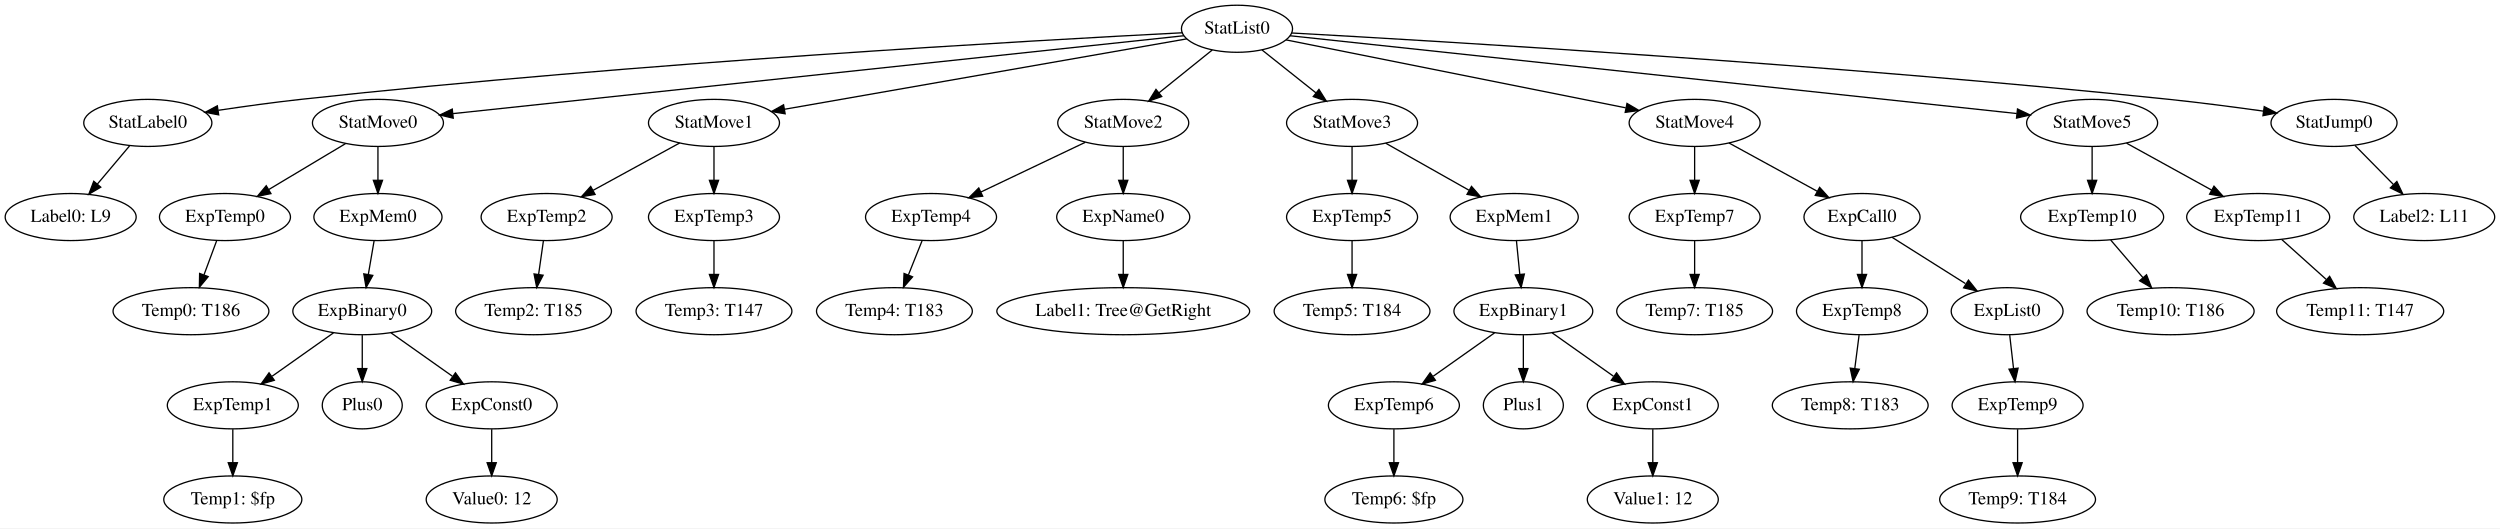
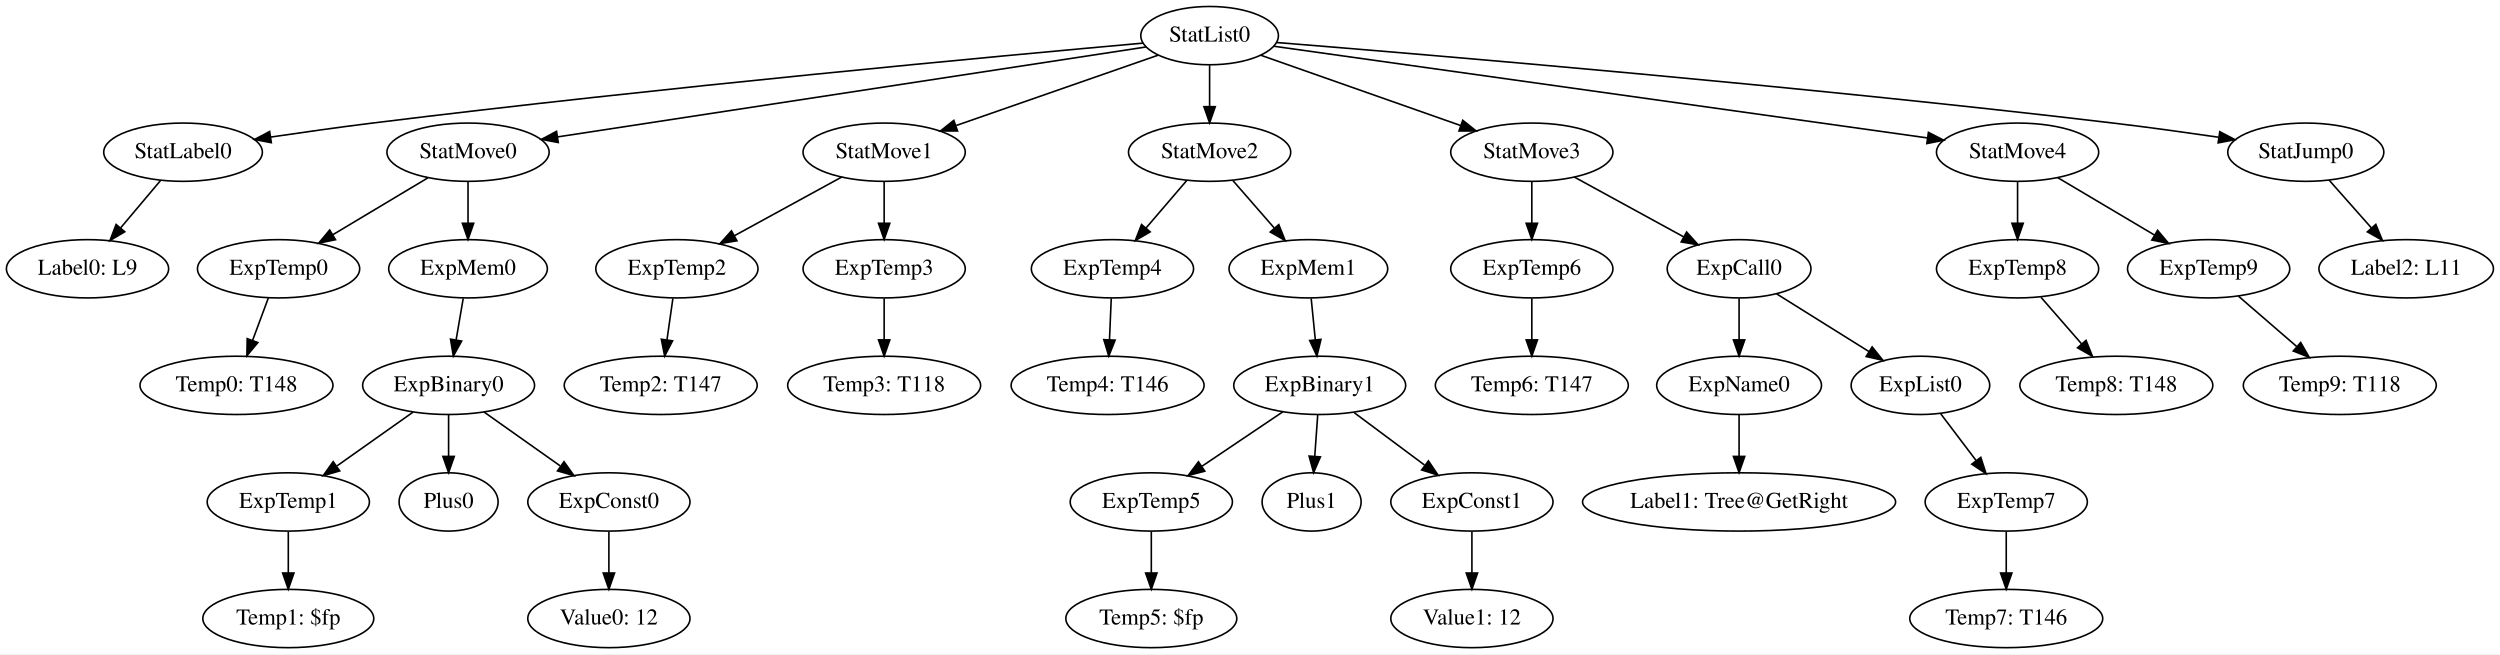
- <svg xmlns="http://www.w3.org/2000/svg" width="1912pt" height="404pt" viewBox="0.00 0.00 1911.99 404.00">
+ <svg xmlns="http://www.w3.org/2000/svg" width="1544pt" height="404pt" viewBox="0.00 0.00 1543.99 404.00">
  <g id="graph0" class="graph" transform="scale(1 1) rotate(0) translate(4 400)">
-     <polygon fill="white" stroke="none" points="-4,4 -4,-400 1907.99,-400 1907.99,4 -4,4" />
+     <polygon fill="white" stroke="none" points="-4,4 -4,-400 1539.99,-400 1539.99,4 -4,4" />
    <g id="node1" class="node">
-       <ellipse fill="none" stroke="black" cx="1531.05" cy="-162" rx="42.793" ry="18" />
-       <text text-anchor="middle" x="1531.05" y="-158.3" font-family="Times,serif" font-size="14.00">ExpList0</text>
+       <ellipse fill="none" stroke="black" cx="1360.05" cy="-234" rx="50.091" ry="18" />
+       <text text-anchor="middle" x="1360.05" y="-230.3" font-family="Times,serif" font-size="14.00">ExpTemp9</text>
    </g>
    <g id="node2" class="node">
-       <ellipse fill="none" stroke="black" cx="1539.05" cy="-90" rx="50.091" ry="18" />
-       <text text-anchor="middle" x="1539.05" y="-86.3" font-family="Times,serif" font-size="14.00">ExpTemp9</text>
+       <ellipse fill="none" stroke="black" cx="1441.05" cy="-162" rx="59.59" ry="18" />
+       <text text-anchor="middle" x="1441.05" y="-158.3" font-family="Times,serif" font-size="14.00">Temp9: T118</text>
    </g>
    <g id="edge1" class="edge">
-       <path fill="none" stroke="black" d="M1533.02,-143.697C1533.9,-135.983 1534.96,-126.712 1535.95,-118.112" />
-       <polygon fill="black" stroke="black" points="1539.43,-118.437 1537.09,-108.104 1532.48,-117.642 1539.43,-118.437" />
+       <path fill="none" stroke="black" d="M1378.43,-217.116C1389.04,-207.939 1402.59,-196.233 1414.36,-186.057" />
+       <polygon fill="black" stroke="black" points="1416.9,-188.494 1422.18,-179.307 1412.32,-183.198 1416.9,-188.494" />
    </g>
    <g id="node3" class="node">
-       <ellipse fill="none" stroke="black" cx="1539.05" cy="-18" rx="59.59" ry="18" />
-       <text text-anchor="middle" x="1539.05" y="-14.3" font-family="Times,serif" font-size="14.00">Temp9: T184</text>
+       <ellipse fill="none" stroke="black" cx="1182.05" cy="-162" rx="42.793" ry="18" />
+       <text text-anchor="middle" x="1182.05" y="-158.3" font-family="Times,serif" font-size="14.00">ExpList0</text>
+     </g>
+     <g id="node4" class="node">
+       <ellipse fill="none" stroke="black" cx="1235.05" cy="-90" rx="50.091" ry="18" />
+       <text text-anchor="middle" x="1235.05" y="-86.3" font-family="Times,serif" font-size="14.00">ExpTemp7</text>
    </g>
    <g id="edge2" class="edge">
-       <path fill="none" stroke="black" d="M1539.05,-71.697C1539.05,-63.983 1539.05,-54.712 1539.05,-46.112" />
-       <polygon fill="black" stroke="black" points="1542.55,-46.104 1539.05,-36.104 1535.55,-46.104 1542.55,-46.104" />
-     </g>
-     <g id="node4" class="node">
-       <ellipse fill="none" stroke="black" cx="1781.05" cy="-306" rx="48.192" ry="18" />
-       <text text-anchor="middle" x="1781.05" y="-302.3" font-family="Times,serif" font-size="14.00">StatJump0</text>
+       <path fill="none" stroke="black" d="M1194.61,-144.411C1201.14,-135.781 1209.26,-125.062 1216.5,-115.497" />
+       <polygon fill="black" stroke="black" points="1219.33,-117.555 1222.58,-107.47 1213.75,-113.33 1219.33,-117.555" />
+     </g>
+     <g id="node44" class="node">
+       <ellipse fill="none" stroke="black" cx="1235.05" cy="-18" rx="59.59" ry="18" />
+       <text text-anchor="middle" x="1235.05" y="-14.3" font-family="Times,serif" font-size="14.00">Temp7: T146</text>
+     </g>
+     <g id="edge43" class="edge">
+       <path fill="none" stroke="black" d="M1235.05,-71.697C1235.05,-63.983 1235.05,-54.712 1235.05,-46.112" />
+       <polygon fill="black" stroke="black" points="1238.55,-46.104 1235.05,-36.104 1231.55,-46.104 1238.55,-46.104" />
    </g>
    <g id="node5" class="node">
-       <ellipse fill="none" stroke="black" cx="1850.05" cy="-234" rx="53.891" ry="18" />
-       <text text-anchor="middle" x="1850.05" y="-230.3" font-family="Times,serif" font-size="14.00">Label2: L11</text>
+       <ellipse fill="none" stroke="black" cx="1242.05" cy="-234" rx="50.091" ry="18" />
+       <text text-anchor="middle" x="1242.05" y="-230.3" font-family="Times,serif" font-size="14.00">ExpTemp8</text>
+     </g>
+     <g id="node6" class="node">
+       <ellipse fill="none" stroke="black" cx="1303.05" cy="-162" rx="59.59" ry="18" />
+       <text text-anchor="middle" x="1303.05" y="-158.3" font-family="Times,serif" font-size="14.00">Temp8: T148</text>
    </g>
    <g id="edge3" class="edge">
-       <path fill="none" stroke="black" d="M1797.05,-288.765C1805.8,-279.882 1816.82,-268.709 1826.53,-258.854" />
-       <polygon fill="black" stroke="black" points="1829.12,-261.212 1833.65,-251.633 1824.14,-256.298 1829.12,-261.212" />
-     </g>
-     <g id="node6" class="node">
-       <ellipse fill="none" stroke="black" cx="1420.05" cy="-234" rx="44.393" ry="18" />
-       <text text-anchor="middle" x="1420.05" y="-230.3" font-family="Times,serif" font-size="14.00">ExpCall0</text>
-     </g>
-     <g id="edge5" class="edge">
-       <path fill="none" stroke="black" d="M1443.04,-218.496C1459.27,-208.266 1481.21,-194.428 1499.13,-183.13" />
-       <polygon fill="black" stroke="black" points="1501.48,-185.78 1508.08,-177.485 1497.75,-179.859 1501.48,-185.78" />
+       <path fill="none" stroke="black" d="M1256.5,-216.411C1263.99,-207.82 1273.28,-197.159 1281.58,-187.627" />
+       <polygon fill="black" stroke="black" points="1284.34,-189.795 1288.27,-179.956 1279.06,-185.196 1284.34,-189.795" />
    </g>
    <g id="node7" class="node">
-       <ellipse fill="none" stroke="black" cx="1420.05" cy="-162" rx="50.091" ry="18" />
-       <text text-anchor="middle" x="1420.05" y="-158.3" font-family="Times,serif" font-size="14.00">ExpTemp8</text>
-     </g>
-     <g id="edge4" class="edge">
-       <path fill="none" stroke="black" d="M1420.05,-215.697C1420.05,-207.983 1420.05,-198.712 1420.05,-190.112" />
-       <polygon fill="black" stroke="black" points="1423.55,-190.104 1420.05,-180.104 1416.55,-190.104 1423.55,-190.104" />
-     </g>
-     <g id="node8" class="node">
-       <ellipse fill="none" stroke="black" cx="1411.05" cy="-90" rx="59.59" ry="18" />
-       <text text-anchor="middle" x="1411.05" y="-86.3" font-family="Times,serif" font-size="14.00">Temp8: T183</text>
-     </g>
-     <g id="edge6" class="edge">
-       <path fill="none" stroke="black" d="M1417.82,-143.697C1416.83,-135.983 1415.64,-126.712 1414.53,-118.112" />
-       <polygon fill="black" stroke="black" points="1417.99,-117.576 1413.24,-108.104 1411.05,-118.469 1417.99,-117.576" />
-     </g>
-     <g id="node9" class="node">
      <ellipse fill="none" stroke="black" cx="542.046" cy="-306" rx="50.091" ry="18" />
      <text text-anchor="middle" x="542.046" y="-302.3" font-family="Times,serif" font-size="14.00">StatMove1</text>
    </g>
-     <g id="node10" class="node">
+     <g id="node8" class="node">
      <ellipse fill="none" stroke="black" cx="414.046" cy="-234" rx="50.091" ry="18" />
      <text text-anchor="middle" x="414.046" y="-230.3" font-family="Times,serif" font-size="14.00">ExpTemp2</text>
    </g>
-     <g id="edge7" class="edge">
+     <g id="edge4" class="edge">
      <path fill="none" stroke="black" d="M515.834,-290.666C496.72,-280.213 470.601,-265.929 449.606,-254.447" />
      <polygon fill="black" stroke="black" points="451.115,-251.283 440.662,-249.556 447.756,-257.425 451.115,-251.283" />
    </g>
-     <g id="node11" class="node">
+     <g id="node9" class="node">
      <ellipse fill="none" stroke="black" cx="542.046" cy="-234" rx="50.091" ry="18" />
      <text text-anchor="middle" x="542.046" y="-230.3" font-family="Times,serif" font-size="14.00">ExpTemp3</text>
    </g>
-     <g id="edge8" class="edge">
+     <g id="edge5" class="edge">
      <path fill="none" stroke="black" d="M542.046,-287.697C542.046,-279.983 542.046,-270.712 542.046,-262.112" />
      <polygon fill="black" stroke="black" points="545.546,-262.104 542.046,-252.104 538.546,-262.104 545.546,-262.104" />
    </g>
-     <g id="node21" class="node">
+     <g id="node18" class="node">
      <ellipse fill="none" stroke="black" cx="404.046" cy="-162" rx="59.59" ry="18" />
-       <text text-anchor="middle" x="404.046" y="-158.3" font-family="Times,serif" font-size="14.00">Temp2: T185</text>
-     </g>
-     <g id="edge16" class="edge">
+       <text text-anchor="middle" x="404.046" y="-158.3" font-family="Times,serif" font-size="14.00">Temp2: T147</text>
+     </g>
+     <g id="edge13" class="edge">
      <path fill="none" stroke="black" d="M411.574,-215.697C410.472,-207.983 409.147,-198.712 407.919,-190.112" />
      <polygon fill="black" stroke="black" points="411.368,-189.509 406.489,-180.104 404.439,-190.499 411.368,-189.509" />
    </g>
-     <g id="node40" class="node">
+     <g id="node34" class="node">
      <ellipse fill="none" stroke="black" cx="542.046" cy="-162" rx="59.59" ry="18" />
-       <text text-anchor="middle" x="542.046" y="-158.3" font-family="Times,serif" font-size="14.00">Temp3: T147</text>
-     </g>
-     <g id="edge36" class="edge">
+       <text text-anchor="middle" x="542.046" y="-158.3" font-family="Times,serif" font-size="14.00">Temp3: T118</text>
+     </g>
+     <g id="edge32" class="edge">
      <path fill="none" stroke="black" d="M542.046,-215.697C542.046,-207.983 542.046,-198.712 542.046,-190.112" />
      <polygon fill="black" stroke="black" points="545.546,-190.104 542.046,-180.104 538.546,-190.104 545.546,-190.104" />
    </g>
+     <g id="node10" class="node">
+       <ellipse fill="none" stroke="black" cx="905.046" cy="-90" rx="50.091" ry="18" />
+       <text text-anchor="middle" x="905.046" y="-86.3" font-family="Times,serif" font-size="14.00">ExpConst1</text>
+     </g>
+     <g id="node11" class="node">
+       <ellipse fill="none" stroke="black" cx="905.046" cy="-18" rx="50.091" ry="18" />
+       <text text-anchor="middle" x="905.046" y="-14.3" font-family="Times,serif" font-size="14.00">Value1: 12</text>
+     </g>
+     <g id="edge6" class="edge">
+       <path fill="none" stroke="black" d="M905.046,-71.697C905.046,-63.983 905.046,-54.712 905.046,-46.112" />
+       <polygon fill="black" stroke="black" points="908.546,-46.104 905.046,-36.104 901.546,-46.104 908.546,-46.104" />
+     </g>
    <g id="node12" class="node">
-       <ellipse fill="none" stroke="black" cx="1596.05" cy="-306" rx="50.091" ry="18" />
-       <text text-anchor="middle" x="1596.05" y="-302.3" font-family="Times,serif" font-size="14.00">StatMove5</text>
+       <ellipse fill="none" stroke="black" cx="1242.05" cy="-306" rx="50.091" ry="18" />
+       <text text-anchor="middle" x="1242.05" y="-302.3" font-family="Times,serif" font-size="14.00">StatMove4</text>
+     </g>
+     <g id="edge8" class="edge">
+       <path fill="none" stroke="black" d="M1266.78,-290.326C1284.17,-280.012 1307.63,-266.095 1326.67,-254.8" />
+       <polygon fill="black" stroke="black" points="1328.53,-257.767 1335.34,-249.655 1324.96,-251.747 1328.53,-257.767" />
+     </g>
+     <g id="edge7" class="edge">
+       <path fill="none" stroke="black" d="M1242.05,-287.697C1242.05,-279.983 1242.05,-270.712 1242.05,-262.112" />
+       <polygon fill="black" stroke="black" points="1245.55,-262.104 1242.05,-252.104 1238.55,-262.104 1245.55,-262.104" />
    </g>
    <g id="node13" class="node">
-       <ellipse fill="none" stroke="black" cx="1596.05" cy="-234" rx="54.691" ry="18" />
-       <text text-anchor="middle" x="1596.05" y="-230.3" font-family="Times,serif" font-size="14.00">ExpTemp10</text>
+       <ellipse fill="none" stroke="black" cx="285.046" cy="-234" rx="48.993" ry="18" />
+       <text text-anchor="middle" x="285.046" y="-230.3" font-family="Times,serif" font-size="14.00">ExpMem0</text>
+     </g>
+     <g id="node14" class="node">
+       <ellipse fill="none" stroke="black" cx="273.046" cy="-162" rx="53.091" ry="18" />
+       <text text-anchor="middle" x="273.046" y="-158.3" font-family="Times,serif" font-size="14.00">ExpBinary0</text>
    </g>
    <g id="edge9" class="edge">
-       <path fill="none" stroke="black" d="M1596.05,-287.697C1596.05,-279.983 1596.05,-270.712 1596.05,-262.112" />
-       <polygon fill="black" stroke="black" points="1599.55,-262.104 1596.05,-252.104 1592.55,-262.104 1599.55,-262.104" />
-     </g>
-     <g id="node14" class="node">
-       <ellipse fill="none" stroke="black" cx="1723.05" cy="-234" rx="54.691" ry="18" />
-       <text text-anchor="middle" x="1723.05" y="-230.3" font-family="Times,serif" font-size="14.00">ExpTemp11</text>
-     </g>
-     <g id="edge10" class="edge">
-       <path fill="none" stroke="black" d="M1622.36,-290.496C1641.22,-280.101 1666.84,-265.981 1687.51,-254.585" />
-       <polygon fill="black" stroke="black" points="1689.26,-257.619 1696.33,-249.726 1685.88,-251.488 1689.26,-257.619" />
-     </g>
-     <g id="node20" class="node">
-       <ellipse fill="none" stroke="black" cx="1656.05" cy="-162" rx="63.889" ry="18" />
-       <text text-anchor="middle" x="1656.05" y="-158.3" font-family="Times,serif" font-size="14.00">Temp10: T186</text>
-     </g>
-     <g id="edge15" class="edge">
-       <path fill="none" stroke="black" d="M1610.26,-216.411C1617.63,-207.82 1626.77,-197.159 1634.94,-187.627" />
-       <polygon fill="black" stroke="black" points="1637.66,-189.827 1641.51,-179.956 1632.35,-185.271 1637.66,-189.827" />
-     </g>
-     <g id="node48" class="node">
-       <ellipse fill="none" stroke="black" cx="1801.05" cy="-162" rx="63.889" ry="18" />
-       <text text-anchor="middle" x="1801.05" y="-158.3" font-family="Times,serif" font-size="14.00">Temp11: T147</text>
-     </g>
-     <g id="edge42" class="edge">
-       <path fill="none" stroke="black" d="M1741.14,-216.765C1751.2,-207.73 1763.91,-196.326 1775.03,-186.349" />
-       <polygon fill="black" stroke="black" points="1777.68,-188.674 1782.78,-179.39 1773,-183.464 1777.68,-188.674" />
-     </g>
-     <g id="node15" class="node">
-       <ellipse fill="none" stroke="black" cx="1260.05" cy="-90" rx="50.091" ry="18" />
-       <text text-anchor="middle" x="1260.05" y="-86.3" font-family="Times,serif" font-size="14.00">ExpConst1</text>
-     </g>
-     <g id="node16" class="node">
-       <ellipse fill="none" stroke="black" cx="1260.05" cy="-18" rx="50.091" ry="18" />
-       <text text-anchor="middle" x="1260.05" y="-14.3" font-family="Times,serif" font-size="14.00">Value1: 12</text>
-     </g>
-     <g id="edge11" class="edge">
-       <path fill="none" stroke="black" d="M1260.05,-71.697C1260.05,-63.983 1260.05,-54.712 1260.05,-46.112" />
-       <polygon fill="black" stroke="black" points="1263.55,-46.104 1260.05,-36.104 1256.55,-46.104 1263.55,-46.104" />
-     </g>
-     <g id="node17" class="node">
-       <ellipse fill="none" stroke="black" cx="1161.05" cy="-162" rx="53.091" ry="18" />
-       <text text-anchor="middle" x="1161.05" y="-158.3" font-family="Times,serif" font-size="14.00">ExpBinary1</text>
-     </g>
-     <g id="edge14" class="edge">
-       <path fill="none" stroke="black" d="M1183.02,-145.465C1196.83,-135.7 1214.83,-122.972 1229.95,-112.276" />
-       <polygon fill="black" stroke="black" points="1232.33,-114.882 1238.48,-106.251 1228.29,-109.167 1232.33,-114.882" />
-     </g>
-     <g id="node18" class="node">
-       <ellipse fill="none" stroke="black" cx="1062.05" cy="-90" rx="50.091" ry="18" />
-       <text text-anchor="middle" x="1062.05" y="-86.3" font-family="Times,serif" font-size="14.00">ExpTemp6</text>
-     </g>
-     <g id="edge12" class="edge">
-       <path fill="none" stroke="black" d="M1139.07,-145.465C1125.26,-135.7 1107.26,-122.972 1092.14,-112.276" />
-       <polygon fill="black" stroke="black" points="1093.8,-109.167 1083.61,-106.251 1089.76,-114.882 1093.8,-109.167" />
-     </g>
-     <g id="node19" class="node">
-       <ellipse fill="none" stroke="black" cx="1161.05" cy="-90" rx="30.595" ry="18" />
-       <text text-anchor="middle" x="1161.05" y="-86.3" font-family="Times,serif" font-size="14.00">Plus1</text>
-     </g>
-     <g id="edge13" class="edge">
-       <path fill="none" stroke="black" d="M1161.05,-143.697C1161.05,-135.983 1161.05,-126.712 1161.05,-118.112" />
-       <polygon fill="black" stroke="black" points="1164.55,-118.104 1161.05,-108.104 1157.55,-118.104 1164.55,-118.104" />
-     </g>
-     <g id="node49" class="node">
-       <ellipse fill="none" stroke="black" cx="1062.05" cy="-18" rx="52.791" ry="18" />
-       <text text-anchor="middle" x="1062.05" y="-14.3" font-family="Times,serif" font-size="14.00">Temp6: $fp</text>
-     </g>
-     <g id="edge45" class="edge">
-       <path fill="none" stroke="black" d="M1062.05,-71.697C1062.05,-63.983 1062.05,-54.712 1062.05,-46.112" />
-       <polygon fill="black" stroke="black" points="1065.55,-46.104 1062.05,-36.104 1058.55,-46.104 1065.55,-46.104" />
+       <path fill="none" stroke="black" d="M282.079,-215.697C280.757,-207.983 279.168,-198.712 277.693,-190.112" />
+       <polygon fill="black" stroke="black" points="281.117,-189.369 275.978,-180.104 274.218,-190.552 281.117,-189.369" />
    </g>
    <g id="node22" class="node">
-       <ellipse fill="none" stroke="black" cx="855.046" cy="-306" rx="50.091" ry="18" />
-       <text text-anchor="middle" x="855.046" y="-302.3" font-family="Times,serif" font-size="14.00">StatMove2</text>
-     </g>
-     <g id="node23" class="node">
-       <ellipse fill="none" stroke="black" cx="708.046" cy="-234" rx="50.091" ry="18" />
-       <text text-anchor="middle" x="708.046" y="-230.3" font-family="Times,serif" font-size="14.00">ExpTemp4</text>
-     </g>
-     <g id="edge17" class="edge">
-       <path fill="none" stroke="black" d="M826.003,-291.17C803.151,-280.288 771.116,-265.033 746.196,-253.167" />
-       <polygon fill="black" stroke="black" points="747.561,-249.94 737.028,-248.801 744.552,-256.26 747.561,-249.94" />
-     </g>
-     <g id="node24" class="node">
-       <ellipse fill="none" stroke="black" cx="855.046" cy="-234" rx="50.892" ry="18" />
-       <text text-anchor="middle" x="855.046" y="-230.3" font-family="Times,serif" font-size="14.00">ExpName0</text>
-     </g>
-     <g id="edge18" class="edge">
-       <path fill="none" stroke="black" d="M855.046,-287.697C855.046,-279.983 855.046,-270.712 855.046,-262.112" />
-       <polygon fill="black" stroke="black" points="858.546,-262.104 855.046,-252.104 851.546,-262.104 858.546,-262.104" />
-     </g>
-     <g id="node42" class="node">
-       <ellipse fill="none" stroke="black" cx="680.046" cy="-162" rx="59.59" ry="18" />
-       <text text-anchor="middle" x="680.046" y="-158.3" font-family="Times,serif" font-size="14.00">Temp4: T183</text>
-     </g>
-     <g id="edge38" class="edge">
-       <path fill="none" stroke="black" d="M701.268,-216.055C698.116,-208.176 694.292,-198.617 690.763,-189.794" />
-       <polygon fill="black" stroke="black" points="693.919,-188.26 686.956,-180.275 687.42,-190.86 693.919,-188.26" />
-     </g>
-     <g id="node41" class="node">
-       <ellipse fill="none" stroke="black" cx="855.046" cy="-162" rx="96.683" ry="18" />
-       <text text-anchor="middle" x="855.046" y="-158.3" font-family="Times,serif" font-size="14.00">Label1: Tree@GetRight</text>
-     </g>
-     <g id="edge37" class="edge">
-       <path fill="none" stroke="black" d="M855.046,-215.697C855.046,-207.983 855.046,-198.712 855.046,-190.112" />
-       <polygon fill="black" stroke="black" points="858.546,-190.104 855.046,-180.104 851.546,-190.104 858.546,-190.104" />
-     </g>
-     <g id="node25" class="node">
      <ellipse fill="none" stroke="black" cx="372.046" cy="-90" rx="50.091" ry="18" />
      <text text-anchor="middle" x="372.046" y="-86.3" font-family="Times,serif" font-size="14.00">ExpConst0</text>
    </g>
-     <g id="node26" class="node">
+     <g id="edge29" class="edge">
+       <path fill="none" stroke="black" d="M295.017,-145.465C308.826,-135.7 326.828,-122.972 341.955,-112.276" />
+       <polygon fill="black" stroke="black" points="344.332,-114.882 350.476,-106.251 340.29,-109.167 344.332,-114.882" />
+     </g>
+     <g id="node32" class="node">
+       <ellipse fill="none" stroke="black" cx="174.046" cy="-90" rx="50.091" ry="18" />
+       <text text-anchor="middle" x="174.046" y="-86.3" font-family="Times,serif" font-size="14.00">ExpTemp1</text>
+     </g>
+     <g id="edge27" class="edge">
+       <path fill="none" stroke="black" d="M251.074,-145.465C237.265,-135.7 219.264,-122.972 204.136,-112.276" />
+       <polygon fill="black" stroke="black" points="205.801,-109.167 195.615,-106.251 201.759,-114.882 205.801,-109.167" />
+     </g>
+     <g id="node33" class="node">
+       <ellipse fill="none" stroke="black" cx="273.046" cy="-90" rx="30.595" ry="18" />
+       <text text-anchor="middle" x="273.046" y="-86.3" font-family="Times,serif" font-size="14.00">Plus0</text>
+     </g>
+     <g id="edge28" class="edge">
+       <path fill="none" stroke="black" d="M273.046,-143.697C273.046,-135.983 273.046,-126.712 273.046,-118.112" />
+       <polygon fill="black" stroke="black" points="276.546,-118.104 273.046,-108.104 269.546,-118.104 276.546,-118.104" />
+     </g>
+     <g id="node15" class="node">
+       <ellipse fill="none" stroke="black" cx="811.046" cy="-162" rx="53.091" ry="18" />
+       <text text-anchor="middle" x="811.046" y="-158.3" font-family="Times,serif" font-size="14.00">ExpBinary1</text>
+     </g>
+     <g id="edge12" class="edge">
+       <path fill="none" stroke="black" d="M832.376,-145.116C845.205,-135.562 861.715,-123.267 875.756,-112.812" />
+       <polygon fill="black" stroke="black" points="878.194,-115.36 884.124,-106.58 874.013,-109.746 878.194,-115.36" />
+     </g>
+     <g id="node16" class="node">
+       <ellipse fill="none" stroke="black" cx="707.046" cy="-90" rx="50.091" ry="18" />
+       <text text-anchor="middle" x="707.046" y="-86.3" font-family="Times,serif" font-size="14.00">ExpTemp5</text>
+     </g>
+     <g id="edge10" class="edge">
+       <path fill="none" stroke="black" d="M788.222,-145.638C773.592,-135.791 754.405,-122.876 738.358,-112.076" />
+       <polygon fill="black" stroke="black" points="740.066,-109.006 729.816,-106.326 736.157,-114.813 740.066,-109.006" />
+     </g>
+     <g id="node17" class="node">
+       <ellipse fill="none" stroke="black" cx="806.046" cy="-90" rx="30.595" ry="18" />
+       <text text-anchor="middle" x="806.046" y="-86.3" font-family="Times,serif" font-size="14.00">Plus1</text>
+     </g>
+     <g id="edge11" class="edge">
+       <path fill="none" stroke="black" d="M809.81,-143.697C809.259,-135.983 808.596,-126.712 807.982,-118.112" />
+       <polygon fill="black" stroke="black" points="811.471,-117.83 807.267,-108.104 804.489,-118.328 811.471,-117.83" />
+     </g>
+     <g id="node39" class="node">
+       <ellipse fill="none" stroke="black" cx="707.046" cy="-18" rx="52.791" ry="18" />
+       <text text-anchor="middle" x="707.046" y="-14.3" font-family="Times,serif" font-size="14.00">Temp5: $fp</text>
+     </g>
+     <g id="edge37" class="edge">
+       <path fill="none" stroke="black" d="M707.046,-71.697C707.046,-63.983 707.046,-54.712 707.046,-46.112" />
+       <polygon fill="black" stroke="black" points="710.546,-46.104 707.046,-36.104 703.546,-46.104 710.546,-46.104" />
+     </g>
+     <g id="node19" class="node">
+       <ellipse fill="none" stroke="black" cx="743.046" cy="-306" rx="50.091" ry="18" />
+       <text text-anchor="middle" x="743.046" y="-302.3" font-family="Times,serif" font-size="14.00">StatMove2</text>
+     </g>
+     <g id="node20" class="node">
+       <ellipse fill="none" stroke="black" cx="683.046" cy="-234" rx="50.091" ry="18" />
+       <text text-anchor="middle" x="683.046" y="-230.3" font-family="Times,serif" font-size="14.00">ExpTemp4</text>
+     </g>
+     <g id="edge14" class="edge">
+       <path fill="none" stroke="black" d="M728.826,-288.411C721.354,-279.693 712.056,-268.845 703.795,-259.208" />
+       <polygon fill="black" stroke="black" points="706.328,-256.785 697.163,-251.47 701.013,-261.34 706.328,-256.785" />
+     </g>
+     <g id="node21" class="node">
+       <ellipse fill="none" stroke="black" cx="804.046" cy="-234" rx="48.993" ry="18" />
+       <text text-anchor="middle" x="804.046" y="-230.3" font-family="Times,serif" font-size="14.00">ExpMem1</text>
+     </g>
+     <g id="edge15" class="edge">
+       <path fill="none" stroke="black" d="M757.502,-288.411C765.098,-279.693 774.552,-268.845 782.95,-259.208" />
+       <polygon fill="black" stroke="black" points="785.762,-261.309 789.693,-251.47 780.485,-256.71 785.762,-261.309" />
+     </g>
+     <g id="node43" class="node">
+       <ellipse fill="none" stroke="black" cx="680.046" cy="-162" rx="59.59" ry="18" />
+       <text text-anchor="middle" x="680.046" y="-158.3" font-family="Times,serif" font-size="14.00">Temp4: T146</text>
+     </g>
+     <g id="edge42" class="edge">
+       <path fill="none" stroke="black" d="M682.304,-215.697C681.973,-207.983 681.576,-198.712 681.208,-190.112" />
+       <polygon fill="black" stroke="black" points="684.704,-189.945 680.779,-180.104 677.71,-190.245 684.704,-189.945" />
+     </g>
+     <g id="edge17" class="edge">
+       <path fill="none" stroke="black" d="M805.776,-215.697C806.547,-207.983 807.474,-198.712 808.334,-190.112" />
+       <polygon fill="black" stroke="black" points="811.823,-190.403 809.335,-180.104 804.857,-189.706 811.823,-190.403" />
+     </g>
+     <g id="node23" class="node">
      <ellipse fill="none" stroke="black" cx="372.046" cy="-18" rx="50.091" ry="18" />
      <text text-anchor="middle" x="372.046" y="-14.3" font-family="Times,serif" font-size="14.00">Value0: 12</text>
    </g>
-     <g id="edge19" class="edge">
+     <g id="edge16" class="edge">
      <path fill="none" stroke="black" d="M372.046,-71.697C372.046,-63.983 372.046,-54.712 372.046,-46.112" />
      <polygon fill="black" stroke="black" points="375.546,-46.104 372.046,-36.104 368.546,-46.104 375.546,-46.104" />
    </g>
-     <g id="node27" class="node">
-       <ellipse fill="none" stroke="black" cx="1154.05" cy="-234" rx="48.993" ry="18" />
-       <text text-anchor="middle" x="1154.05" y="-230.3" font-family="Times,serif" font-size="14.00">ExpMem1</text>
-     </g>
-     <g id="edge20" class="edge">
-       <path fill="none" stroke="black" d="M1155.78,-215.697C1156.55,-207.983 1157.47,-198.712 1158.33,-190.112" />
-       <polygon fill="black" stroke="black" points="1161.82,-190.403 1159.34,-180.104 1154.86,-189.706 1161.82,-190.403" />
-     </g>
-     <g id="node28" class="node">
+     <g id="node24" class="node">
      <ellipse fill="none" stroke="black" cx="109.046" cy="-306" rx="48.993" ry="18" />
      <text text-anchor="middle" x="109.046" y="-302.3" font-family="Times,serif" font-size="14.00">StatLabel0</text>
    </g>
-     <g id="node29" class="node">
+     <g id="node25" class="node">
      <ellipse fill="none" stroke="black" cx="50.046" cy="-234" rx="50.091" ry="18" />
      <text text-anchor="middle" x="50.046" y="-230.3" font-family="Times,serif" font-size="14.00">Label0: L9</text>
    </g>
-     <g id="edge21" class="edge">
+     <g id="edge18" class="edge">
      <path fill="none" stroke="black" d="M95.063,-288.411C87.716,-279.693 78.572,-268.845 70.449,-259.208" />
      <polygon fill="black" stroke="black" points="73.048,-256.861 63.927,-251.47 67.696,-261.372 73.048,-256.861" />
    </g>
-     <g id="node30" class="node">
-       <ellipse fill="none" stroke="black" cx="942.046" cy="-378" rx="42.494" ry="18" />
-       <text text-anchor="middle" x="942.046" y="-374.3" font-family="Times,serif" font-size="14.00">StatList0</text>
-     </g>
-     <g id="edge29" class="edge">
-       <path fill="none" stroke="black" d="M983.913,-374.767C1094.02,-368.703 1400.73,-350.584 1655.05,-324 1678.75,-321.522 1704.87,-318.111 1727.15,-314.994" />
-       <polygon fill="black" stroke="black" points="1727.69,-318.453 1737.1,-313.587 1726.71,-311.522 1727.69,-318.453" />
+     <g id="node26" class="node">
+       <ellipse fill="none" stroke="black" cx="743.046" cy="-378" rx="42.494" ry="18" />
+       <text text-anchor="middle" x="743.046" y="-374.3" font-family="Times,serif" font-size="14.00">StatList0</text>
+     </g>
+     <g id="edge21" class="edge">
+       <path fill="none" stroke="black" d="M711.197,-365.908C677.562,-354.195 624.276,-335.637 586.508,-322.484" />
+       <polygon fill="black" stroke="black" points="587.375,-319.08 576.78,-319.097 585.073,-325.691 587.375,-319.08" />
    </g>
    <g id="edge24" class="edge">
-       <path fill="none" stroke="black" d="M903.692,-370.288C832.08,-357.756 677.884,-330.772 595.886,-316.422" />
-       <polygon fill="black" stroke="black" points="596.467,-312.971 586.013,-314.694 595.26,-319.866 596.467,-312.971" />
-     </g>
-     <g id="edge28" class="edge">
-       <path fill="none" stroke="black" d="M982.463,-372.674C1094.31,-360.703 1408.23,-327.102 1538.39,-313.171" />
-       <polygon fill="black" stroke="black" points="1538.98,-316.628 1548.55,-312.084 1538.23,-309.668 1538.98,-316.628" />
-     </g>
-     <g id="edge25" class="edge">
-       <path fill="none" stroke="black" d="M923.168,-361.811C911.249,-352.221 895.652,-339.672 882.391,-329.002" />
-       <polygon fill="black" stroke="black" points="884.474,-326.186 874.489,-322.644 880.086,-331.64 884.474,-326.186" />
+       <path fill="none" stroke="black" d="M782.618,-371.449C870.983,-359.053 1084.56,-329.092 1186.33,-314.816" />
+       <polygon fill="black" stroke="black" points="1186.99,-318.257 1196.41,-313.402 1186.02,-311.325 1186.99,-318.257" />
    </g>
    <g id="edge22" class="edge">
-       <path fill="none" stroke="black" d="M900.387,-374.944C790.124,-369.281 481.599,-351.989 226.046,-324 205.369,-321.735 182.729,-318.6 162.92,-315.638" />
-       <polygon fill="black" stroke="black" points="163.256,-312.149 152.844,-314.11 162.206,-319.07 163.256,-312.149" />
-     </g>
-     <g id="node31" class="node">
+       <path fill="none" stroke="black" d="M743.046,-359.697C743.046,-351.983 743.046,-342.712 743.046,-334.112" />
+       <polygon fill="black" stroke="black" points="746.546,-334.104 743.046,-324.104 739.546,-334.104 746.546,-334.104" />
+     </g>
+     <g id="edge19" class="edge">
+       <path fill="none" stroke="black" d="M702.097,-373.393C614.583,-365.555 402.893,-345.903 226.046,-324 205.49,-321.454 182.96,-318.274 163.207,-315.355" />
+       <polygon fill="black" stroke="black" points="163.562,-311.869 153.155,-313.857 162.53,-318.793 163.562,-311.869" />
+     </g>
+     <g id="node27" class="node">
      <ellipse fill="none" stroke="black" cx="285.046" cy="-306" rx="50.091" ry="18" />
      <text text-anchor="middle" x="285.046" y="-302.3" font-family="Times,serif" font-size="14.00">StatMove0</text>
    </g>
+     <g id="edge20" class="edge">
+       <path fill="none" stroke="black" d="M703.997,-371.032C622.575,-358.587 434.453,-329.835 340.512,-315.477" />
+       <polygon fill="black" stroke="black" points="340.769,-311.976 330.355,-313.925 339.711,-318.896 340.769,-311.976" />
+     </g>
+     <g id="node28" class="node">
+       <ellipse fill="none" stroke="black" cx="942.046" cy="-306" rx="50.091" ry="18" />
+       <text text-anchor="middle" x="942.046" y="-302.3" font-family="Times,serif" font-size="14.00">StatMove3</text>
+     </g>
    <g id="edge23" class="edge">
-       <path fill="none" stroke="black" d="M901.443,-372.674C788.946,-360.688 472.953,-327.021 342.494,-313.121" />
-       <polygon fill="black" stroke="black" points="342.625,-309.615 332.311,-312.036 341.884,-316.576 342.625,-309.615" />
-     </g>
-     <g id="node32" class="node">
-       <ellipse fill="none" stroke="black" cx="1030.05" cy="-306" rx="50.091" ry="18" />
-       <text text-anchor="middle" x="1030.05" y="-302.3" font-family="Times,serif" font-size="14.00">StatMove3</text>
-     </g>
-     <g id="edge26" class="edge">
-       <path fill="none" stroke="black" d="M961.14,-361.811C973.196,-352.221 988.972,-339.672 1002.39,-329.002" />
-       <polygon fill="black" stroke="black" points="1004.73,-331.608 1010.38,-322.644 1000.37,-326.13 1004.73,-331.608" />
-     </g>
-     <g id="node33" class="node">
-       <ellipse fill="none" stroke="black" cx="1292.05" cy="-306" rx="50.091" ry="18" />
-       <text text-anchor="middle" x="1292.05" y="-302.3" font-family="Times,serif" font-size="14.00">StatMove4</text>
-     </g>
-     <g id="edge27" class="edge">
-       <path fill="none" stroke="black" d="M979.502,-369.509C1042.03,-357.003 1167.84,-331.841 1239.3,-317.549" />
-       <polygon fill="black" stroke="black" points="1240.32,-320.915 1249.43,-315.522 1238.94,-314.051 1240.32,-320.915" />
-     </g>
-     <g id="node34" class="node">
+       <path fill="none" stroke="black" d="M774.578,-365.908C807.878,-354.195 860.634,-335.637 898.025,-322.484" />
+       <polygon fill="black" stroke="black" points="899.385,-325.717 907.657,-319.097 897.062,-319.113 899.385,-325.717" />
+     </g>
+     <g id="node29" class="node">
+       <ellipse fill="none" stroke="black" cx="1420.05" cy="-306" rx="48.192" ry="18" />
+       <text text-anchor="middle" x="1420.05" y="-302.3" font-family="Times,serif" font-size="14.00">StatJump0</text>
+     </g>
+     <g id="edge25" class="edge">
+       <path fill="none" stroke="black" d="M784.418,-373.743C877.076,-366.301 1108.27,-346.912 1301.05,-324 1322.41,-321.461 1345.86,-318.21 1366.26,-315.233" />
+       <polygon fill="black" stroke="black" points="1366.93,-318.672 1376.31,-313.752 1365.91,-311.747 1366.93,-318.672" />
+     </g>
+     <g id="edge31" class="edge">
+       <path fill="none" stroke="black" d="M285.046,-287.697C285.046,-279.983 285.046,-270.712 285.046,-262.112" />
+       <polygon fill="black" stroke="black" points="288.546,-262.104 285.046,-252.104 281.546,-262.104 288.546,-262.104" />
+     </g>
+     <g id="node30" class="node">
      <ellipse fill="none" stroke="black" cx="168.046" cy="-234" rx="50.091" ry="18" />
      <text text-anchor="middle" x="168.046" y="-230.3" font-family="Times,serif" font-size="14.00">ExpTemp0</text>
    </g>
-     <g id="edge34" class="edge">
+     <g id="edge30" class="edge">
      <path fill="none" stroke="black" d="M260.233,-290.155C243.17,-279.946 220.306,-266.267 201.618,-255.086" />
      <polygon fill="black" stroke="black" points="203.201,-251.955 192.822,-249.824 199.607,-257.962 203.201,-251.955" />
    </g>
-     <g id="node39" class="node">
-       <ellipse fill="none" stroke="black" cx="285.046" cy="-234" rx="48.993" ry="18" />
-       <text text-anchor="middle" x="285.046" y="-230.3" font-family="Times,serif" font-size="14.00">ExpMem0</text>
-     </g>
-     <g id="edge35" class="edge">
-       <path fill="none" stroke="black" d="M285.046,-287.697C285.046,-279.983 285.046,-270.712 285.046,-262.112" />
-       <polygon fill="black" stroke="black" points="288.546,-262.104 285.046,-252.104 281.546,-262.104 288.546,-262.104" />
-     </g>
-     <g id="edge44" class="edge">
-       <path fill="none" stroke="black" d="M1055.74,-290.496C1074.19,-280.078 1099.28,-265.919 1119.48,-254.51" />
-       <polygon fill="black" stroke="black" points="1121.4,-257.449 1128.39,-249.485 1117.96,-251.354 1121.4,-257.449" />
-     </g>
-     <g id="node46" class="node">
-       <ellipse fill="none" stroke="black" cx="1030.05" cy="-234" rx="50.091" ry="18" />
-       <text text-anchor="middle" x="1030.05" y="-230.3" font-family="Times,serif" font-size="14.00">ExpTemp5</text>
-     </g>
-     <g id="edge43" class="edge">
-       <path fill="none" stroke="black" d="M1030.05,-287.697C1030.05,-279.983 1030.05,-270.712 1030.05,-262.112" />
-       <polygon fill="black" stroke="black" points="1033.55,-262.104 1030.05,-252.104 1026.55,-262.104 1033.55,-262.104" />
-     </g>
-     <g id="edge48" class="edge">
-       <path fill="none" stroke="black" d="M1318.26,-290.666C1337.75,-280.004 1364.54,-265.356 1385.74,-253.762" />
-       <polygon fill="black" stroke="black" points="1387.65,-256.707 1394.74,-248.838 1384.29,-250.566 1387.65,-256.707" />
-     </g>
-     <g id="node43" class="node">
-       <ellipse fill="none" stroke="black" cx="1292.05" cy="-234" rx="50.091" ry="18" />
-       <text text-anchor="middle" x="1292.05" y="-230.3" font-family="Times,serif" font-size="14.00">ExpTemp7</text>
-     </g>
-     <g id="edge47" class="edge">
-       <path fill="none" stroke="black" d="M1292.05,-287.697C1292.05,-279.983 1292.05,-270.712 1292.05,-262.112" />
-       <polygon fill="black" stroke="black" points="1295.55,-262.104 1292.05,-252.104 1288.55,-262.104 1295.55,-262.104" />
+     <g id="node36" class="node">
+       <ellipse fill="none" stroke="black" cx="1070.05" cy="-234" rx="44.393" ry="18" />
+       <text text-anchor="middle" x="1070.05" y="-230.3" font-family="Times,serif" font-size="14.00">ExpCall0</text>
+     </g>
+     <g id="edge40" class="edge">
+       <path fill="none" stroke="black" d="M968.257,-290.666C987.753,-280.004 1014.54,-265.356 1035.74,-253.762" />
+       <polygon fill="black" stroke="black" points="1037.65,-256.707 1044.74,-248.838 1034.29,-250.566 1037.65,-256.707" />
+     </g>
+     <g id="node40" class="node">
+       <ellipse fill="none" stroke="black" cx="942.046" cy="-234" rx="50.091" ry="18" />
+       <text text-anchor="middle" x="942.046" y="-230.3" font-family="Times,serif" font-size="14.00">ExpTemp6</text>
+     </g>
+     <g id="edge39" class="edge">
+       <path fill="none" stroke="black" d="M942.046,-287.697C942.046,-279.983 942.046,-270.712 942.046,-262.112" />
+       <polygon fill="black" stroke="black" points="945.546,-262.104 942.046,-252.104 938.546,-262.104 945.546,-262.104" />
    </g>
    <g id="node35" class="node">
+       <ellipse fill="none" stroke="black" cx="1482.05" cy="-234" rx="53.891" ry="18" />
+       <text text-anchor="middle" x="1482.05" y="-230.3" font-family="Times,serif" font-size="14.00">Label2: L11</text>
+     </g>
+     <g id="edge33" class="edge">
+       <path fill="none" stroke="black" d="M1434.43,-288.765C1442.22,-279.969 1451.99,-268.928 1460.66,-259.144" />
+       <polygon fill="black" stroke="black" points="1463.3,-261.44 1467.31,-251.633 1458.06,-256.799 1463.3,-261.44" />
+     </g>
+     <g id="node31" class="node">
      <ellipse fill="none" stroke="black" cx="142.046" cy="-162" rx="59.59" ry="18" />
-       <text text-anchor="middle" x="142.046" y="-158.3" font-family="Times,serif" font-size="14.00">Temp0: T186</text>
-     </g>
-     <g id="edge30" class="edge">
+       <text text-anchor="middle" x="142.046" y="-158.3" font-family="Times,serif" font-size="14.00">Temp0: T148</text>
+     </g>
+     <g id="edge26" class="edge">
      <path fill="none" stroke="black" d="M161.752,-216.055C158.825,-208.176 155.275,-198.617 151.998,-189.794" />
      <polygon fill="black" stroke="black" points="155.225,-188.431 148.462,-180.275 148.663,-190.868 155.225,-188.431" />
    </g>
-     <g id="node36" class="node">
-       <ellipse fill="none" stroke="black" cx="273.046" cy="-162" rx="53.091" ry="18" />
-       <text text-anchor="middle" x="273.046" y="-158.3" font-family="Times,serif" font-size="14.00">ExpBinary0</text>
-     </g>
-     <g id="edge33" class="edge">
-       <path fill="none" stroke="black" d="M295.017,-145.465C308.826,-135.7 326.828,-122.972 341.955,-112.276" />
-       <polygon fill="black" stroke="black" points="344.332,-114.882 350.476,-106.251 340.29,-109.167 344.332,-114.882" />
-     </g>
-     <g id="node37" class="node">
-       <ellipse fill="none" stroke="black" cx="174.046" cy="-90" rx="50.091" ry="18" />
-       <text text-anchor="middle" x="174.046" y="-86.3" font-family="Times,serif" font-size="14.00">ExpTemp1</text>
-     </g>
-     <g id="edge31" class="edge">
-       <path fill="none" stroke="black" d="M251.074,-145.465C237.265,-135.7 219.264,-122.972 204.136,-112.276" />
-       <polygon fill="black" stroke="black" points="205.801,-109.167 195.615,-106.251 201.759,-114.882 205.801,-109.167" />
-     </g>
    <g id="node38" class="node">
-       <ellipse fill="none" stroke="black" cx="273.046" cy="-90" rx="30.595" ry="18" />
-       <text text-anchor="middle" x="273.046" y="-86.3" font-family="Times,serif" font-size="14.00">Plus0</text>
-     </g>
-     <g id="edge32" class="edge">
-       <path fill="none" stroke="black" d="M273.046,-143.697C273.046,-135.983 273.046,-126.712 273.046,-118.112" />
-       <polygon fill="black" stroke="black" points="276.546,-118.104 273.046,-108.104 269.546,-118.104 276.546,-118.104" />
-     </g>
-     <g id="node45" class="node">
      <ellipse fill="none" stroke="black" cx="174.046" cy="-18" rx="52.791" ry="18" />
      <text text-anchor="middle" x="174.046" y="-14.3" font-family="Times,serif" font-size="14.00">Temp1: $fp</text>
    </g>
-     <g id="edge40" class="edge">
+     <g id="edge36" class="edge">
      <path fill="none" stroke="black" d="M174.046,-71.697C174.046,-63.983 174.046,-54.712 174.046,-46.112" />
      <polygon fill="black" stroke="black" points="177.546,-46.104 174.046,-36.104 170.546,-46.104 177.546,-46.104" />
    </g>
-     <g id="edge46" class="edge">
-       <path fill="none" stroke="black" d="M282.079,-215.697C280.757,-207.983 279.168,-198.712 277.693,-190.112" />
-       <polygon fill="black" stroke="black" points="281.117,-189.369 275.978,-180.104 274.218,-190.552 281.117,-189.369" />
-     </g>
-     <g id="node44" class="node">
-       <ellipse fill="none" stroke="black" cx="1292.05" cy="-162" rx="59.59" ry="18" />
-       <text text-anchor="middle" x="1292.05" y="-158.3" font-family="Times,serif" font-size="14.00">Temp7: T185</text>
-     </g>
-     <g id="edge39" class="edge">
-       <path fill="none" stroke="black" d="M1292.05,-215.697C1292.05,-207.983 1292.05,-198.712 1292.05,-190.112" />
-       <polygon fill="black" stroke="black" points="1295.55,-190.104 1292.05,-180.104 1288.55,-190.104 1295.55,-190.104" />
-     </g>
-     <g id="node47" class="node">
-       <ellipse fill="none" stroke="black" cx="1030.05" cy="-162" rx="59.59" ry="18" />
-       <text text-anchor="middle" x="1030.05" y="-158.3" font-family="Times,serif" font-size="14.00">Temp5: T184</text>
+     <g id="edge35" class="edge">
+       <path fill="none" stroke="black" d="M1093.25,-218.496C1109.77,-208.172 1132.17,-194.174 1150.33,-182.819" />
+       <polygon fill="black" stroke="black" points="1152.24,-185.753 1158.87,-177.485 1148.53,-179.818 1152.24,-185.753" />
+     </g>
+     <g id="node37" class="node">
+       <ellipse fill="none" stroke="black" cx="1070.05" cy="-162" rx="50.892" ry="18" />
+       <text text-anchor="middle" x="1070.05" y="-158.3" font-family="Times,serif" font-size="14.00">ExpName0</text>
+     </g>
+     <g id="edge34" class="edge">
+       <path fill="none" stroke="black" d="M1070.05,-215.697C1070.05,-207.983 1070.05,-198.712 1070.05,-190.112" />
+       <polygon fill="black" stroke="black" points="1073.55,-190.104 1070.05,-180.104 1066.55,-190.104 1073.55,-190.104" />
+     </g>
+     <g id="node42" class="node">
+       <ellipse fill="none" stroke="black" cx="1070.05" cy="-90" rx="96.683" ry="18" />
+       <text text-anchor="middle" x="1070.05" y="-86.3" font-family="Times,serif" font-size="14.00">Label1: Tree@GetRight</text>
    </g>
    <g id="edge41" class="edge">
-       <path fill="none" stroke="black" d="M1030.05,-215.697C1030.05,-207.983 1030.05,-198.712 1030.05,-190.112" />
-       <polygon fill="black" stroke="black" points="1033.55,-190.104 1030.05,-180.104 1026.55,-190.104 1033.55,-190.104" />
+       <path fill="none" stroke="black" d="M1070.05,-143.697C1070.05,-135.983 1070.05,-126.712 1070.05,-118.112" />
+       <polygon fill="black" stroke="black" points="1073.55,-118.104 1070.05,-108.104 1066.55,-118.104 1073.55,-118.104" />
+     </g>
+     <g id="node41" class="node">
+       <ellipse fill="none" stroke="black" cx="942.046" cy="-162" rx="59.59" ry="18" />
+       <text text-anchor="middle" x="942.046" y="-158.3" font-family="Times,serif" font-size="14.00">Temp6: T147</text>
+     </g>
+     <g id="edge38" class="edge">
+       <path fill="none" stroke="black" d="M942.046,-215.697C942.046,-207.983 942.046,-198.712 942.046,-190.112" />
+       <polygon fill="black" stroke="black" points="945.546,-190.104 942.046,-180.104 938.546,-190.104 945.546,-190.104" />
    </g>
  </g>
</svg>
